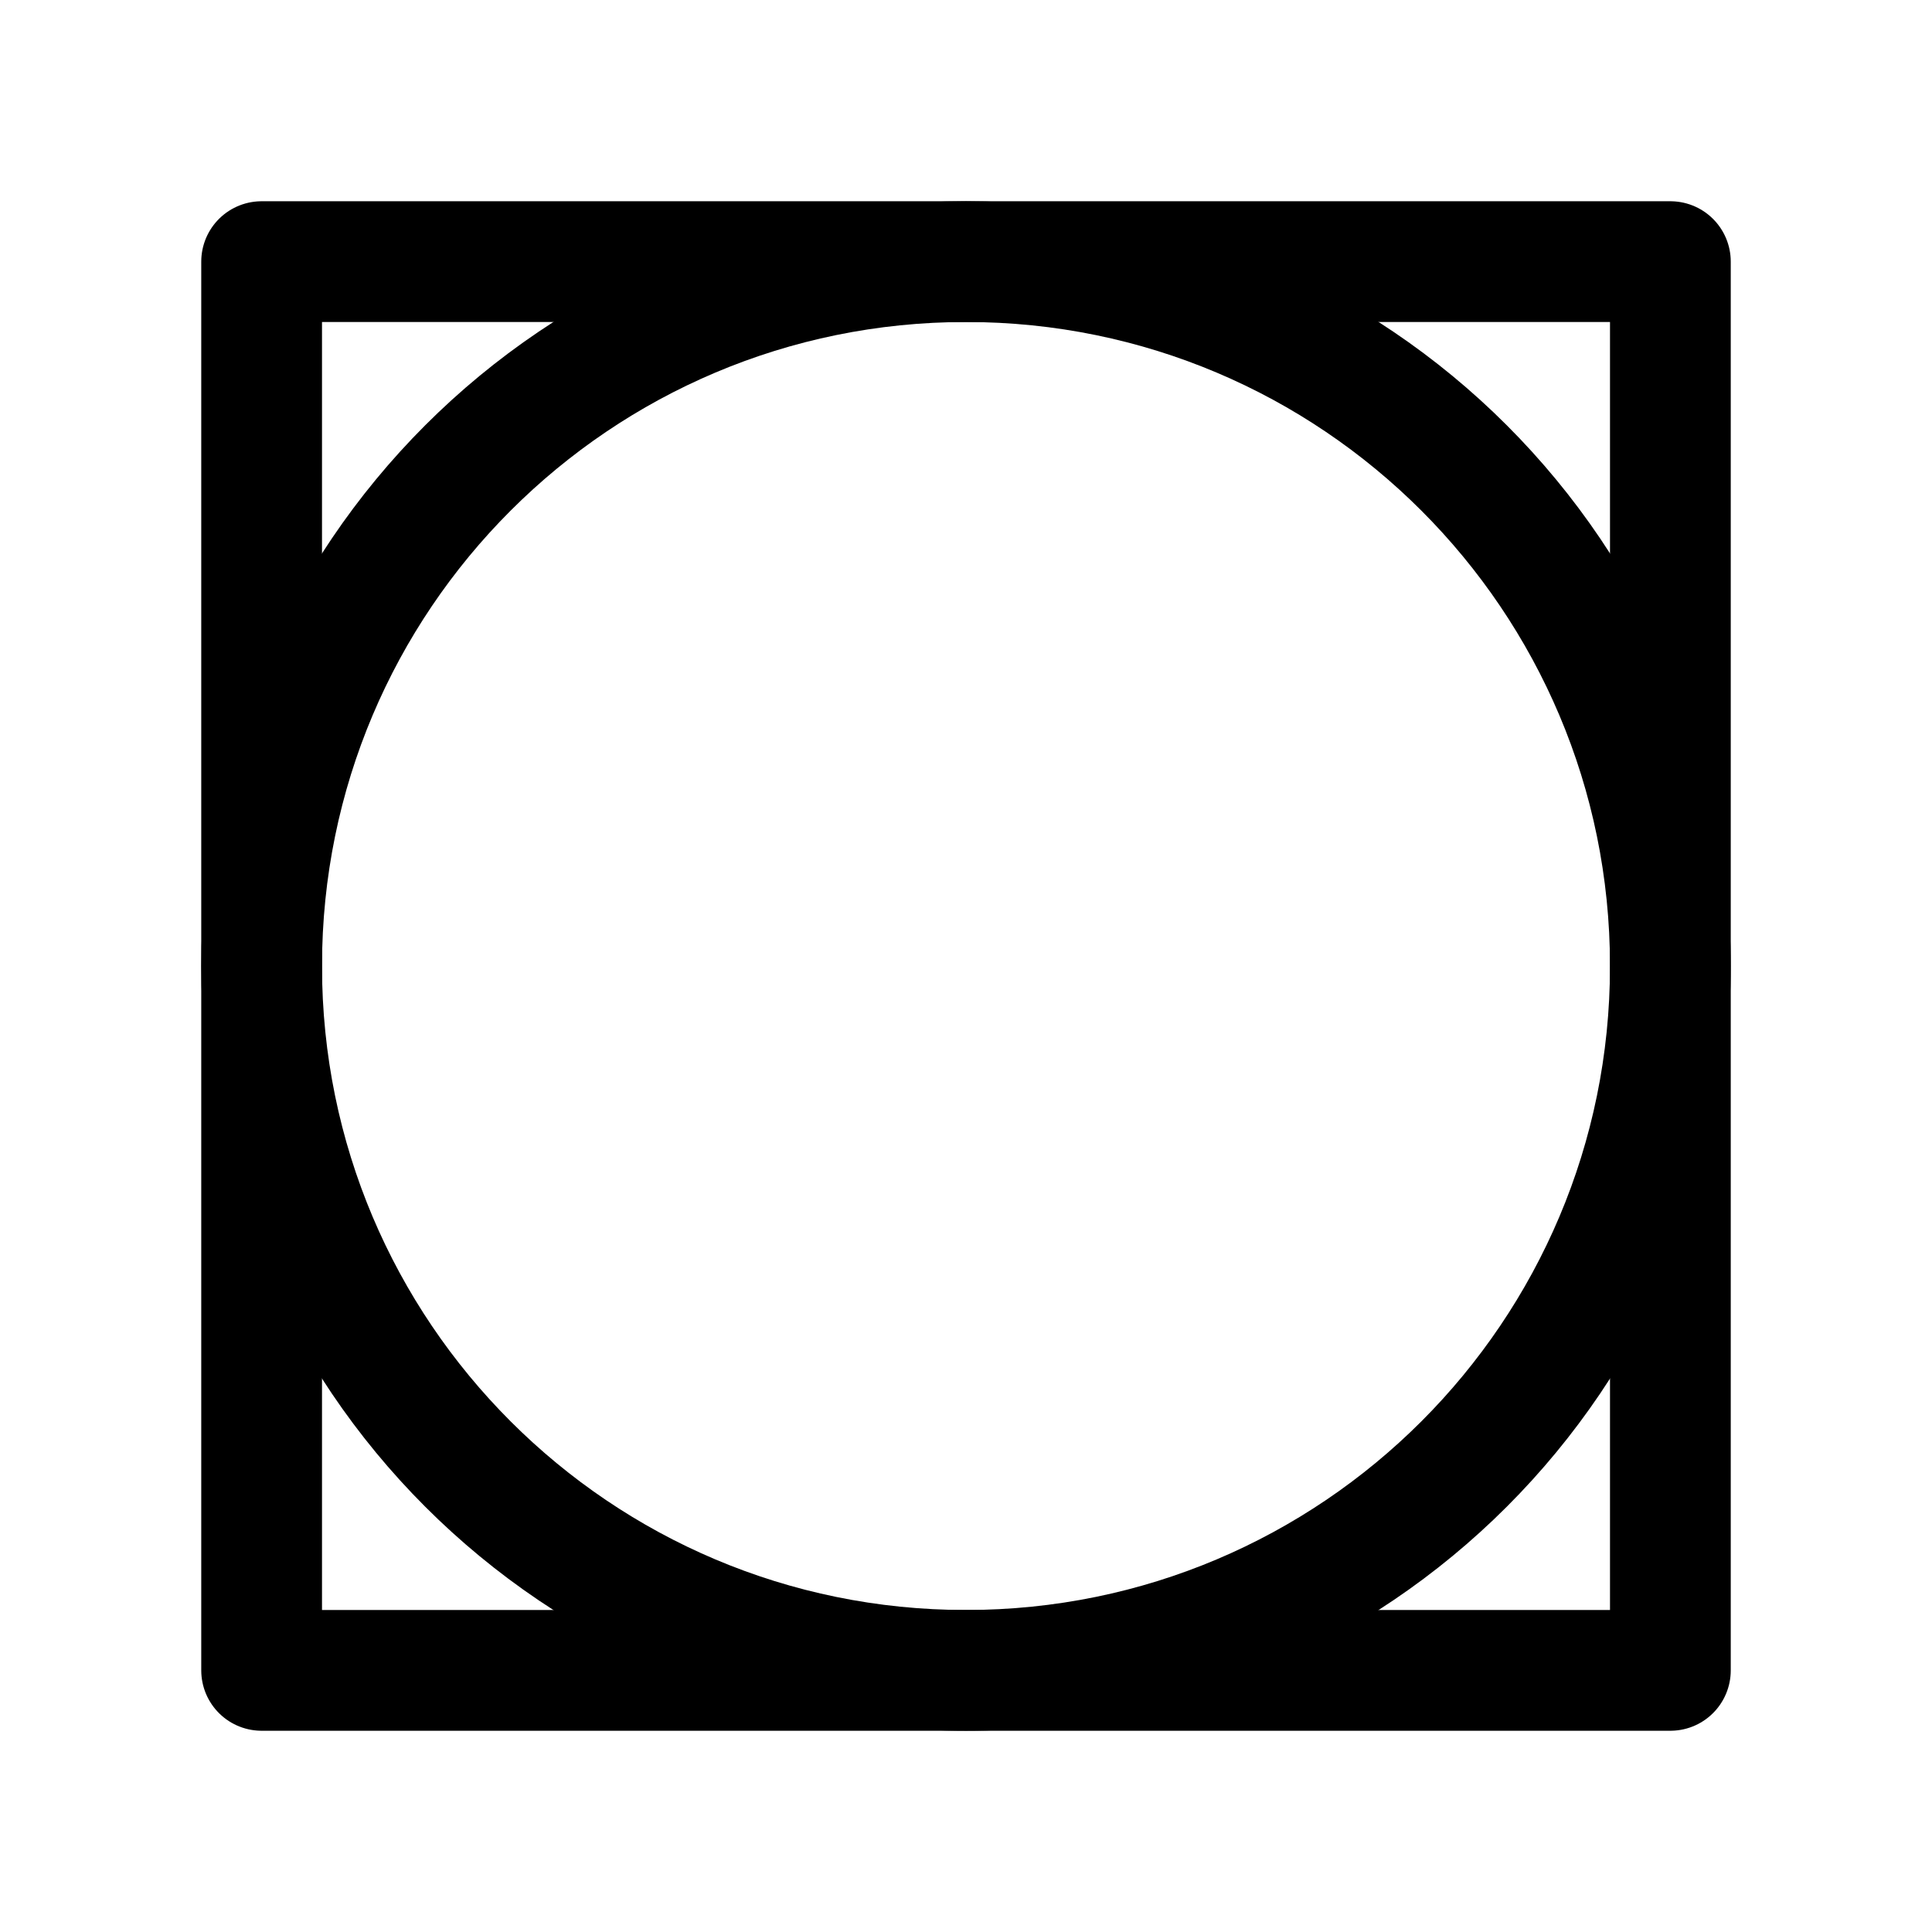
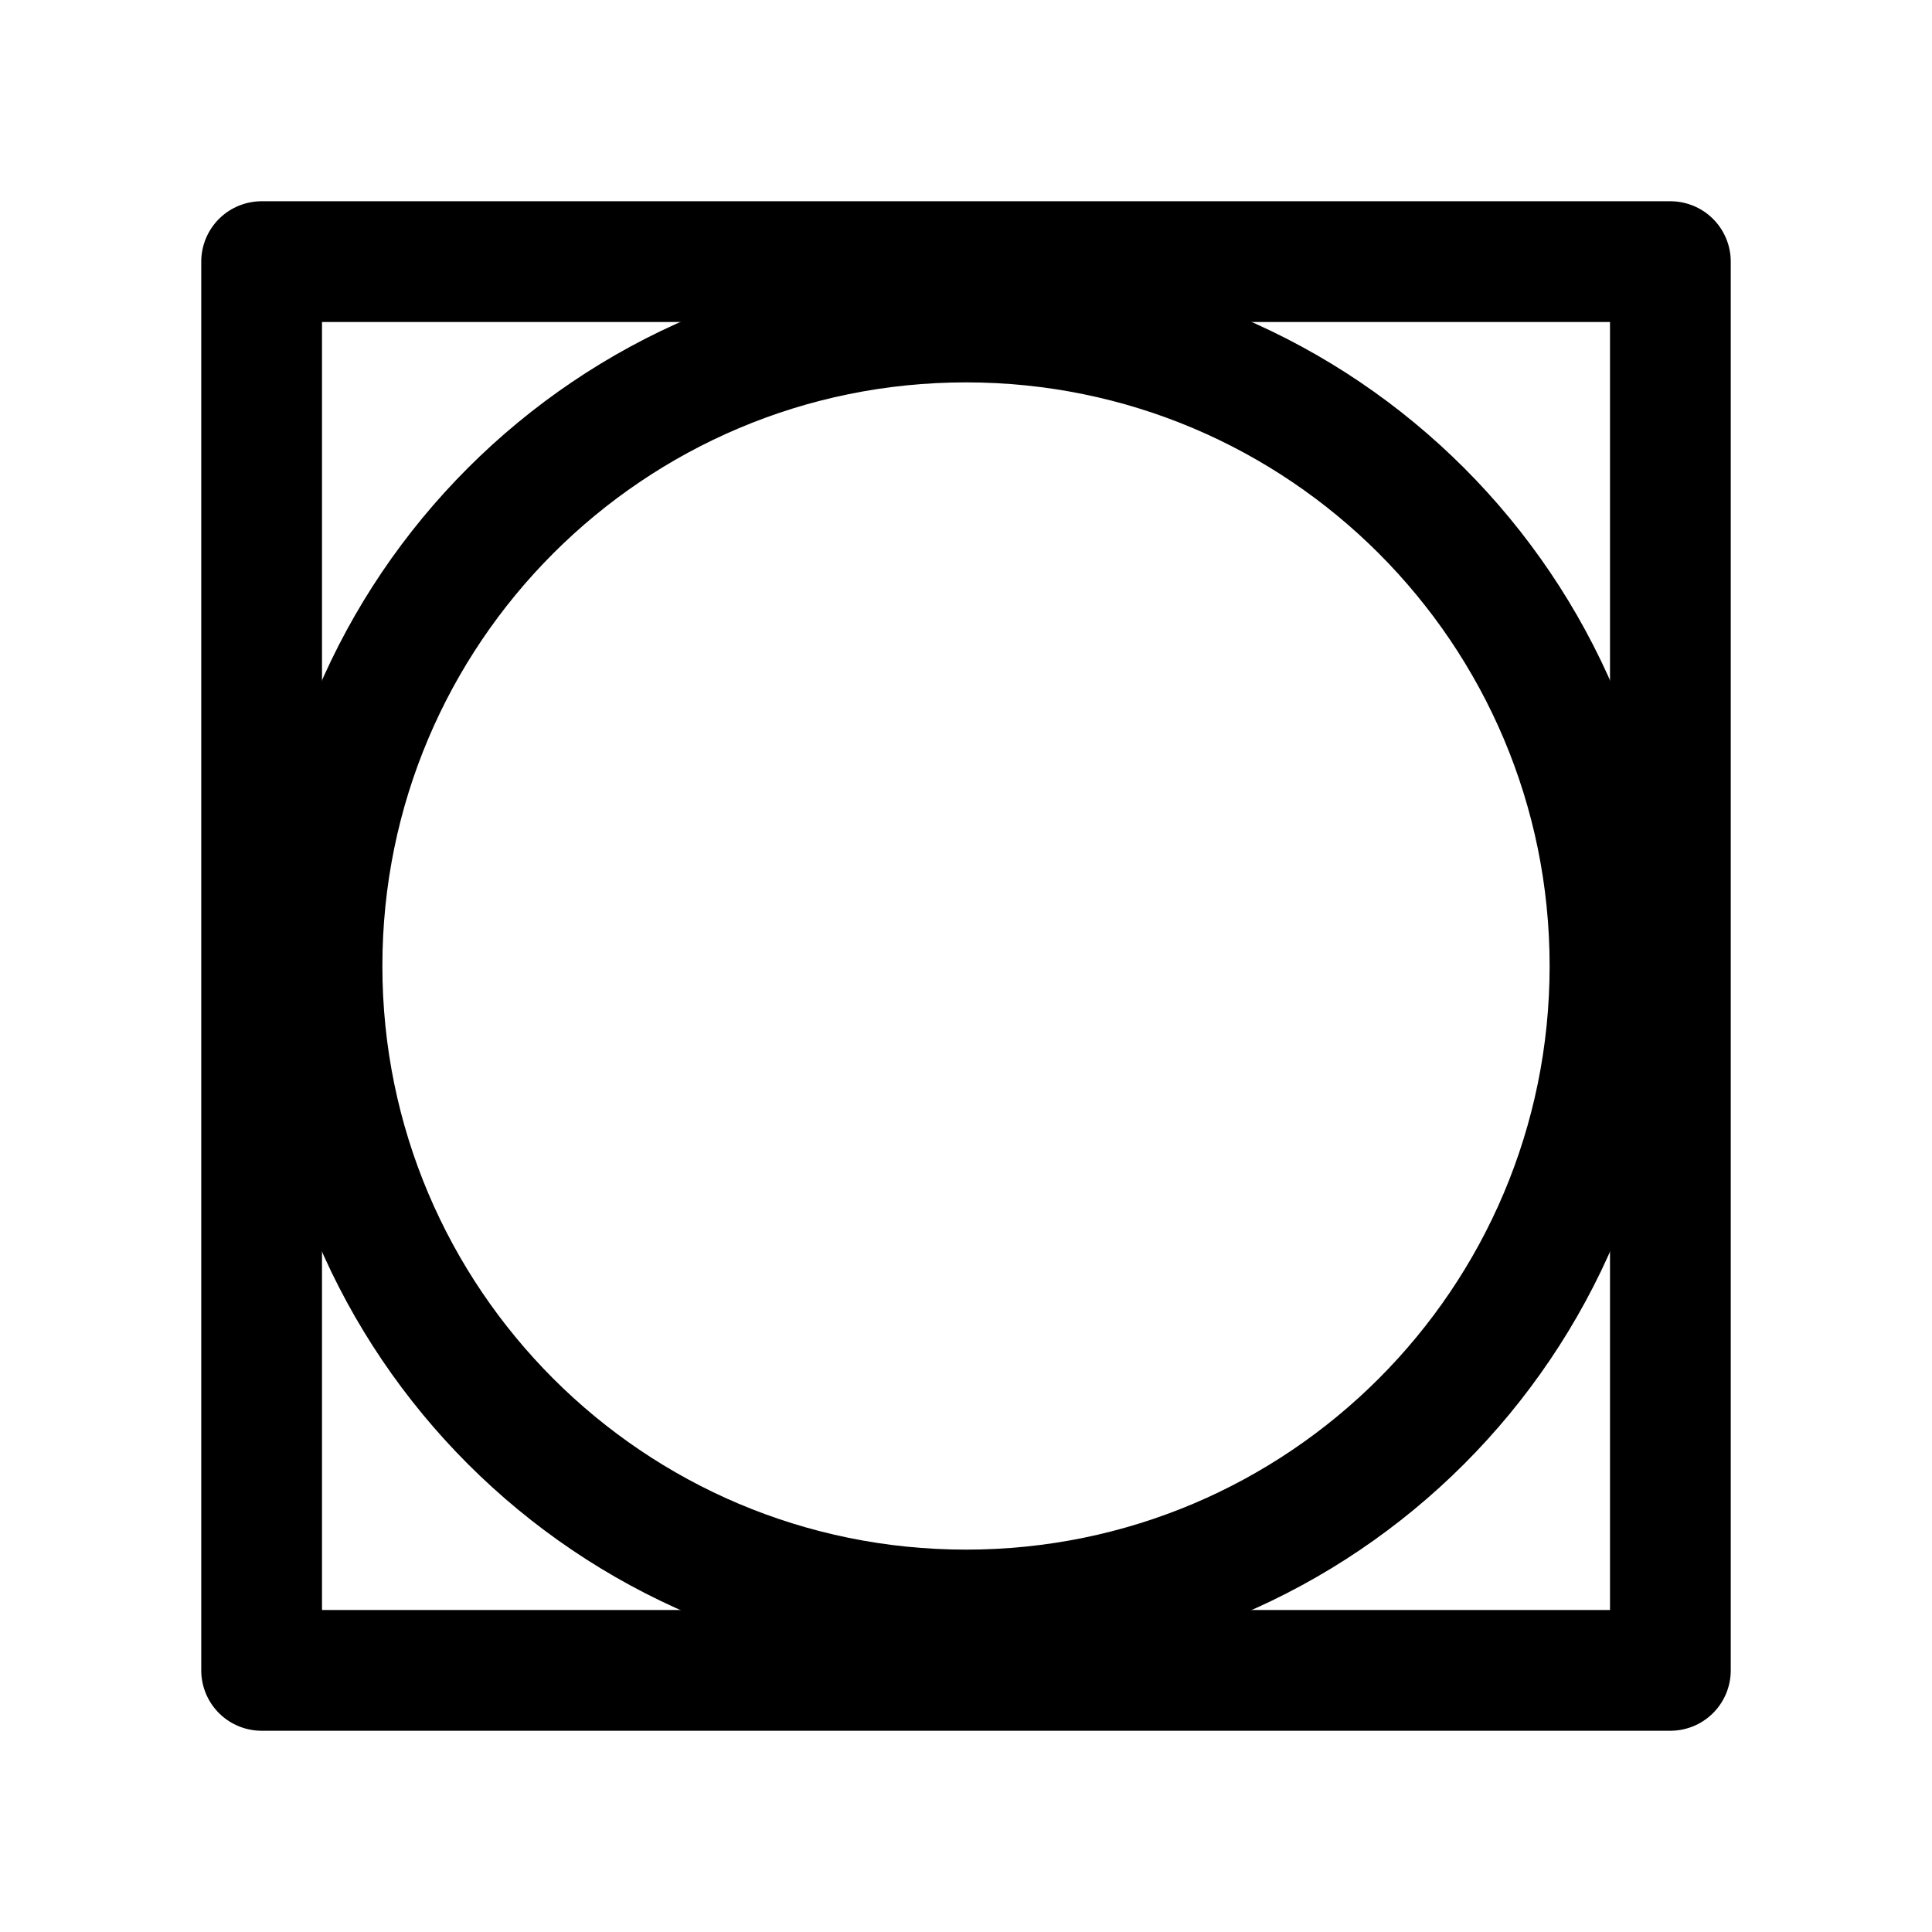
<svg xmlns="http://www.w3.org/2000/svg" width="24" height="24" viewBox="0 0 24 24" fill="none" stroke="currentColor" stroke-width="1.5" stroke-linecap="round" stroke-linejoin="round">
  <rect x="3.25" y="3.25" width="17.5" height="17.5" />
-   <circle cx="12" cy="12" r="8.75" />
+   <circle cx="12" cy="12" r="8" />
</svg>
